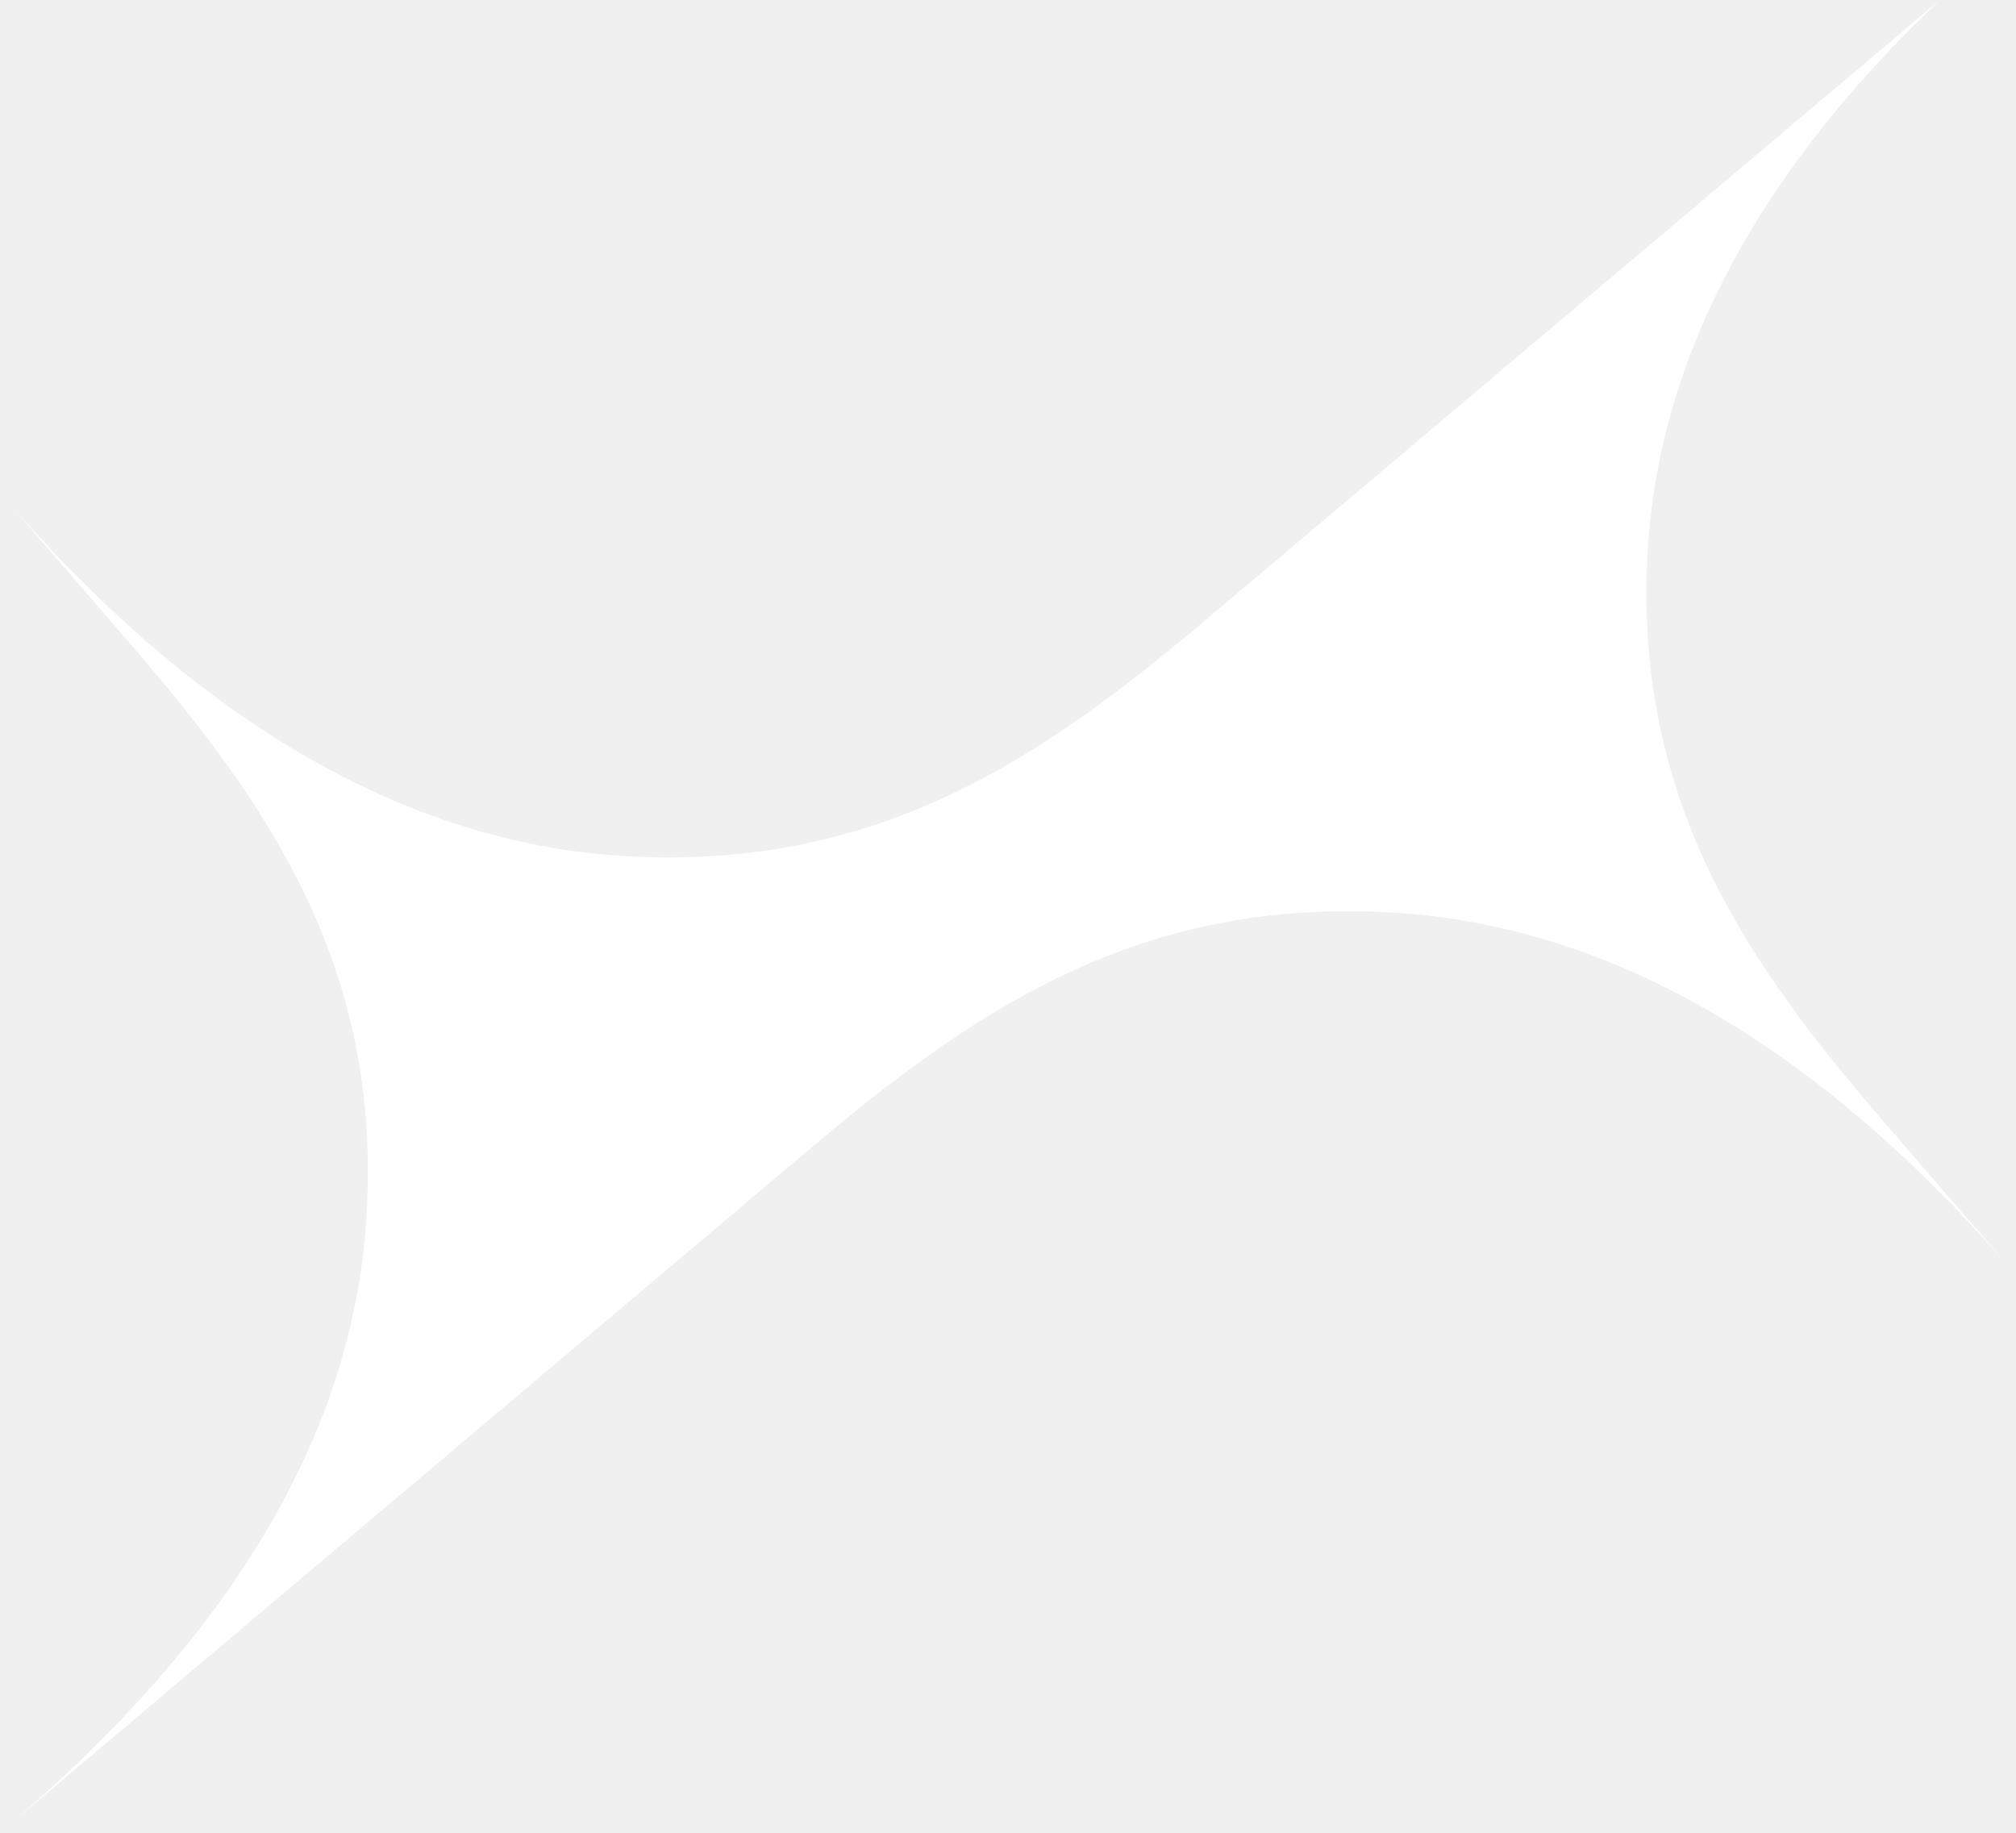
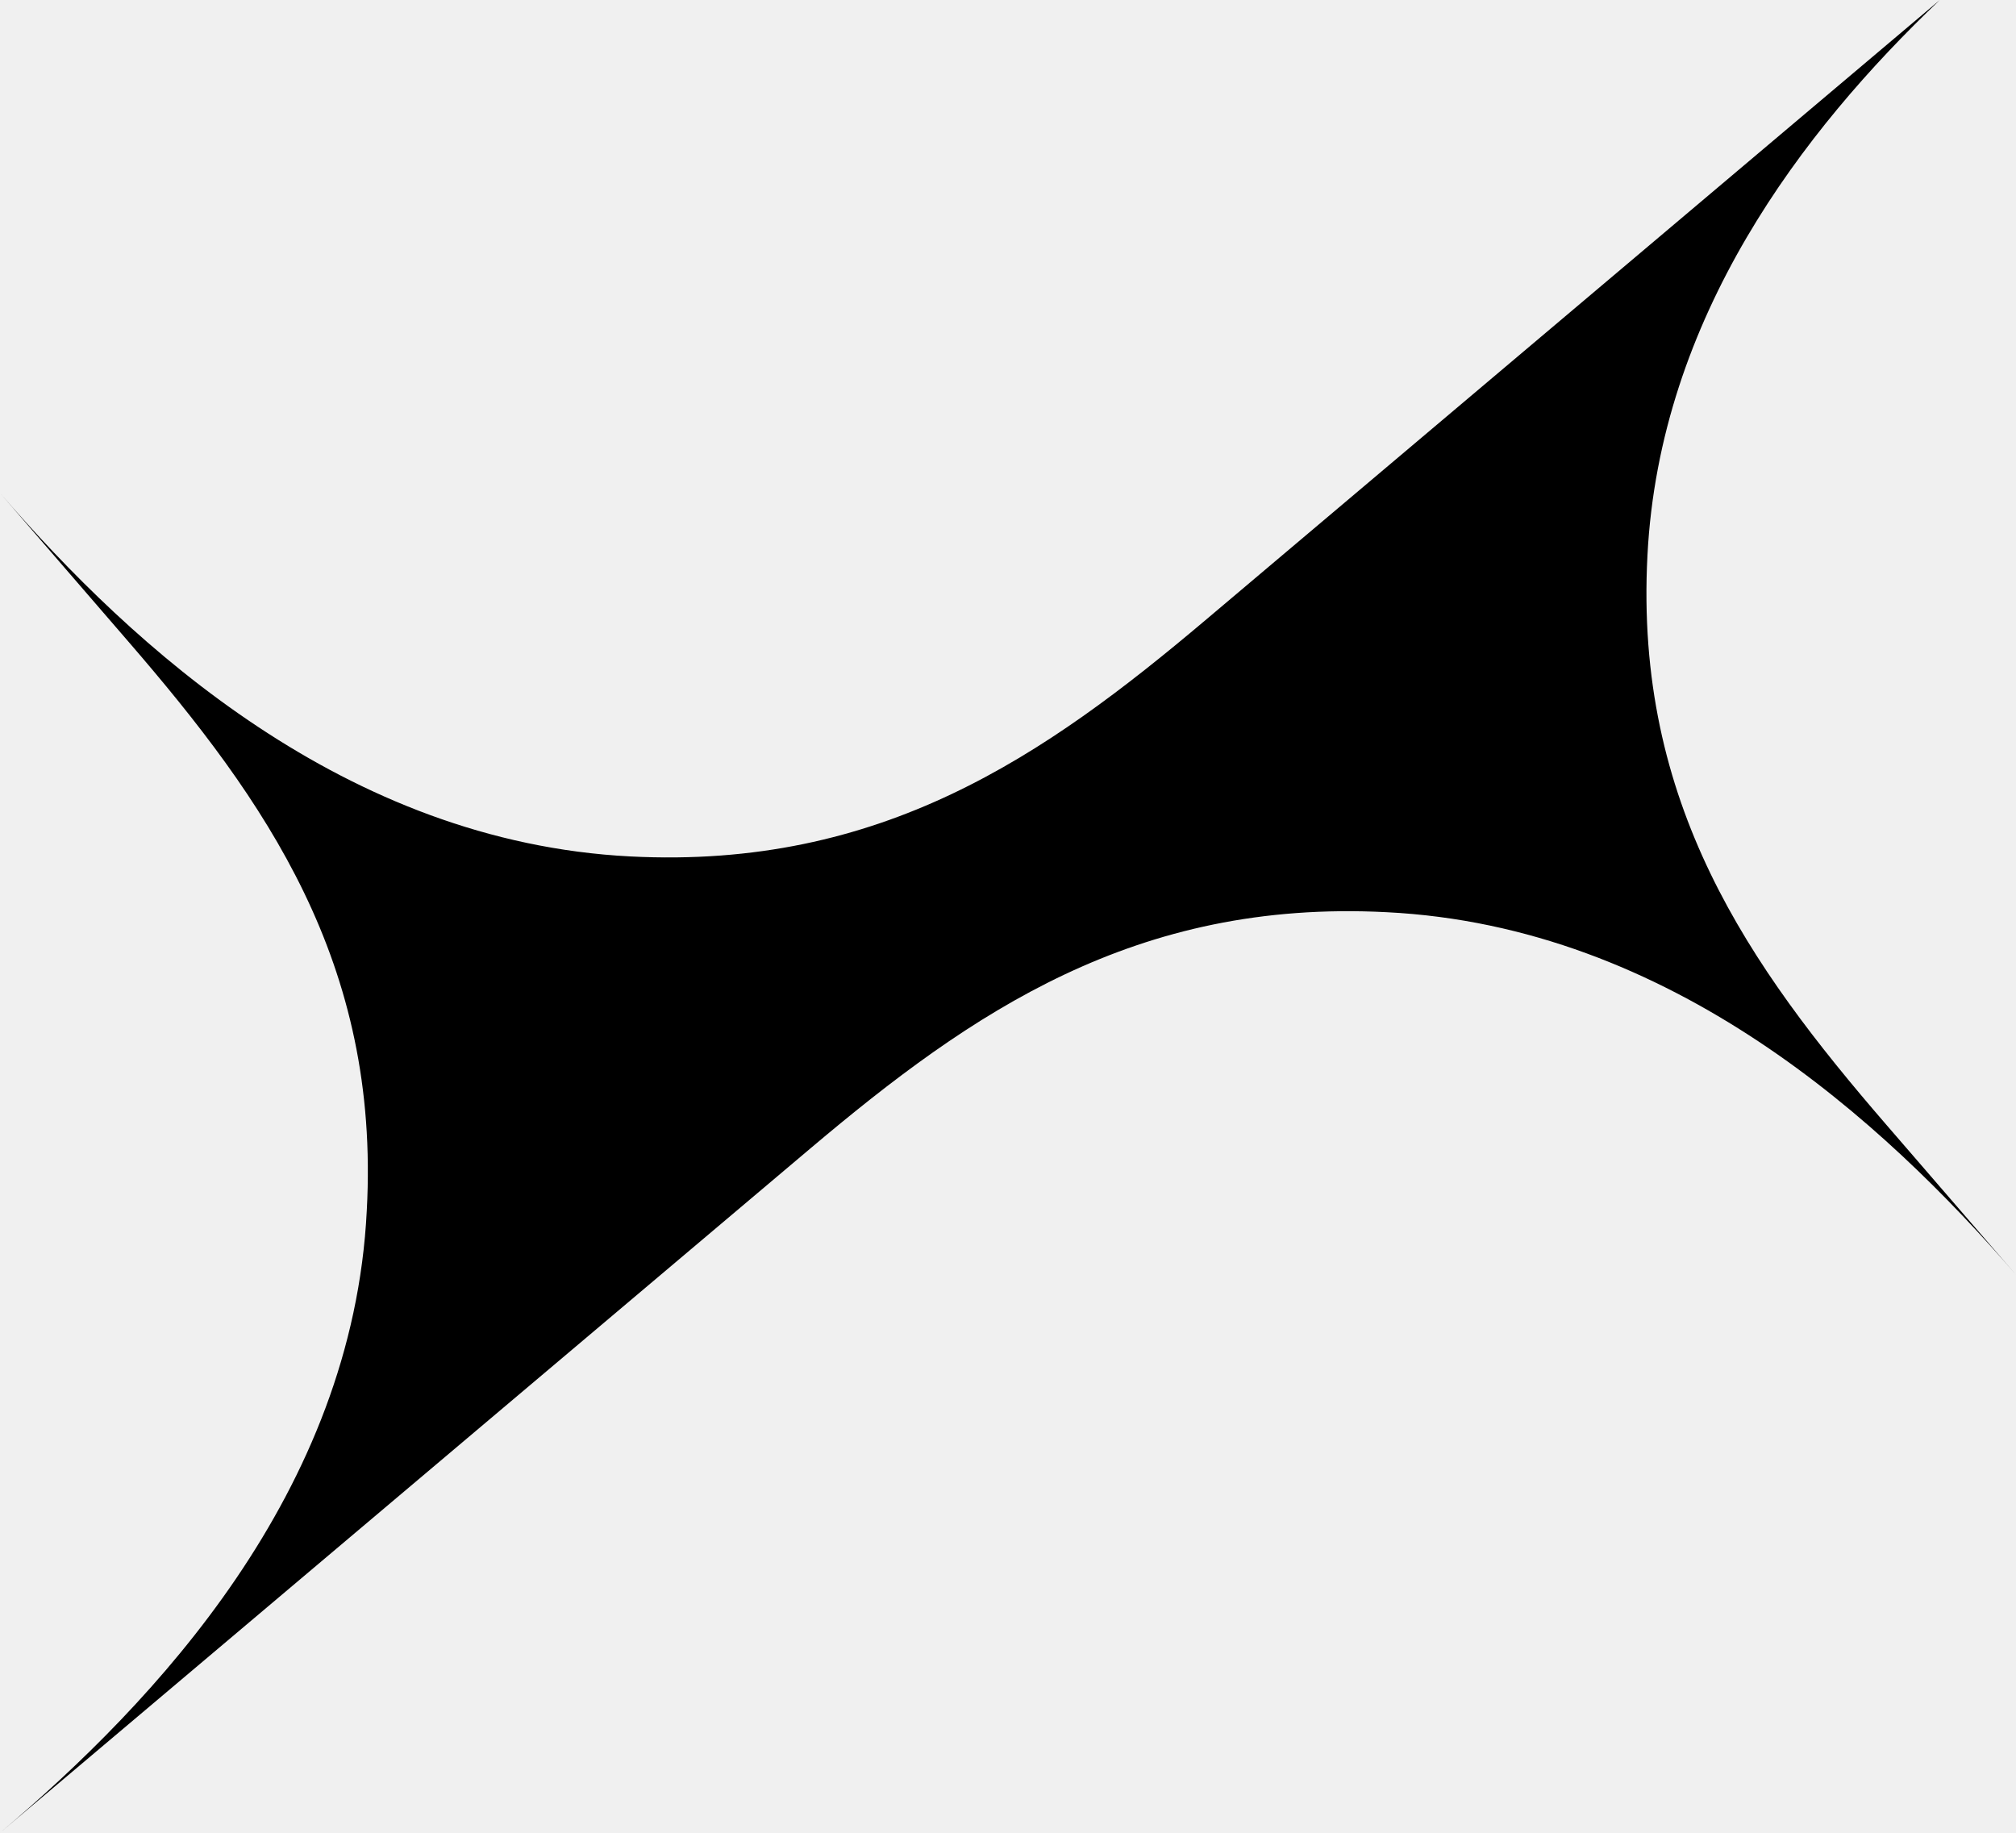
<svg xmlns="http://www.w3.org/2000/svg" width="88" height="80" viewBox="0 0 88 80" fill="none">
  <g clip-path="url(#clip0_578_111)">
-     <path d="M84.674 0C78.667 5.715 72.448 13.859 71.913 24.236C71.344 35.072 76.333 42.142 82.327 49.08L88 55.644C82.221 48.955 72.943 40.435 60.526 39.817C49.565 39.253 42.413 44.186 35.395 50.111L0 80C6.767 74.287 15.403 65.136 16.01 52.84C16.599 42.024 11.59 34.934 5.615 28.018L0.015 21.535C5.794 28.224 15.072 36.744 27.508 37.383C38.468 37.946 45.604 32.993 52.62 27.068L84.674 0Z" fill="#ffffff" />
+     <path d="M84.674 0C78.667 5.715 72.448 13.859 71.913 24.236C71.344 35.072 76.333 42.142 82.327 49.08L88 55.644C82.221 48.955 72.943 40.435 60.526 39.817C49.565 39.253 42.413 44.186 35.395 50.111L0 80C6.767 74.287 15.403 65.136 16.01 52.84C16.599 42.024 11.59 34.934 5.615 28.018L0.015 21.535C5.794 28.224 15.072 36.744 27.508 37.383C38.468 37.946 45.604 32.993 52.62 27.068L84.674 0Z" fill="currentColor" />
  </g>
  <defs>
    <clipPath id="clip0_578_111">
      <rect width="88" height="80" fill="white" />
    </clipPath>
  </defs>
</svg>
